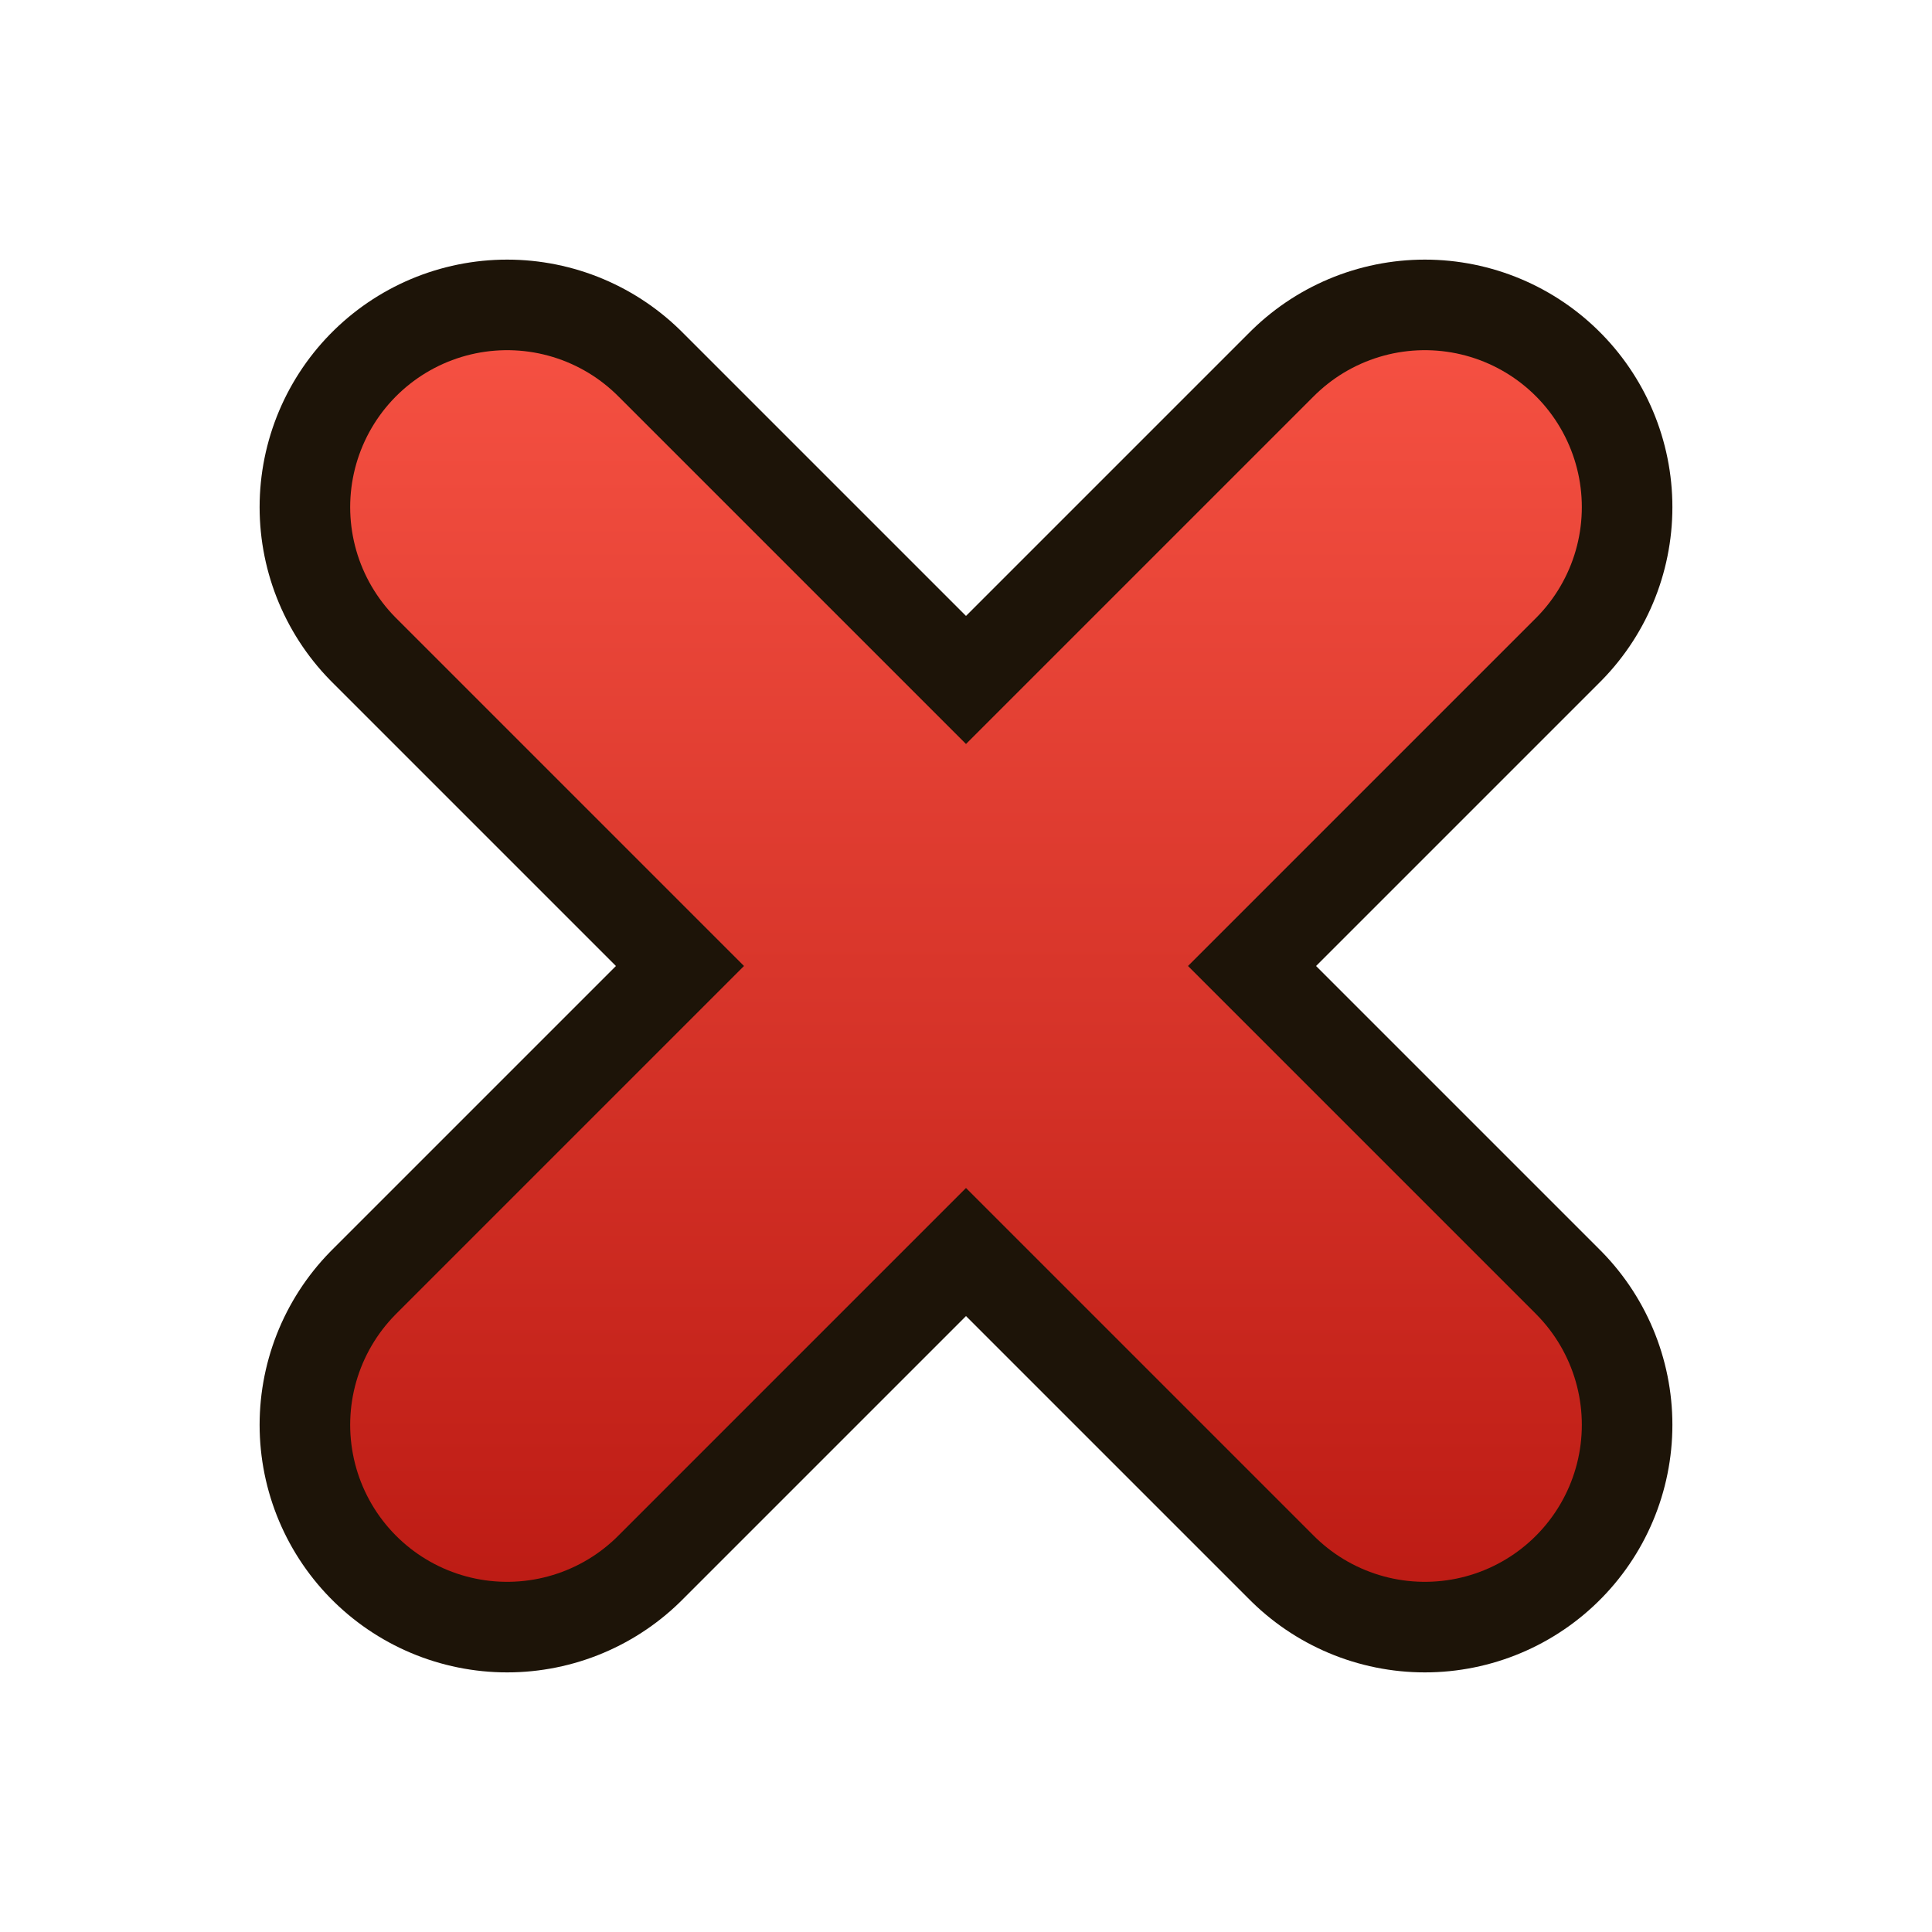
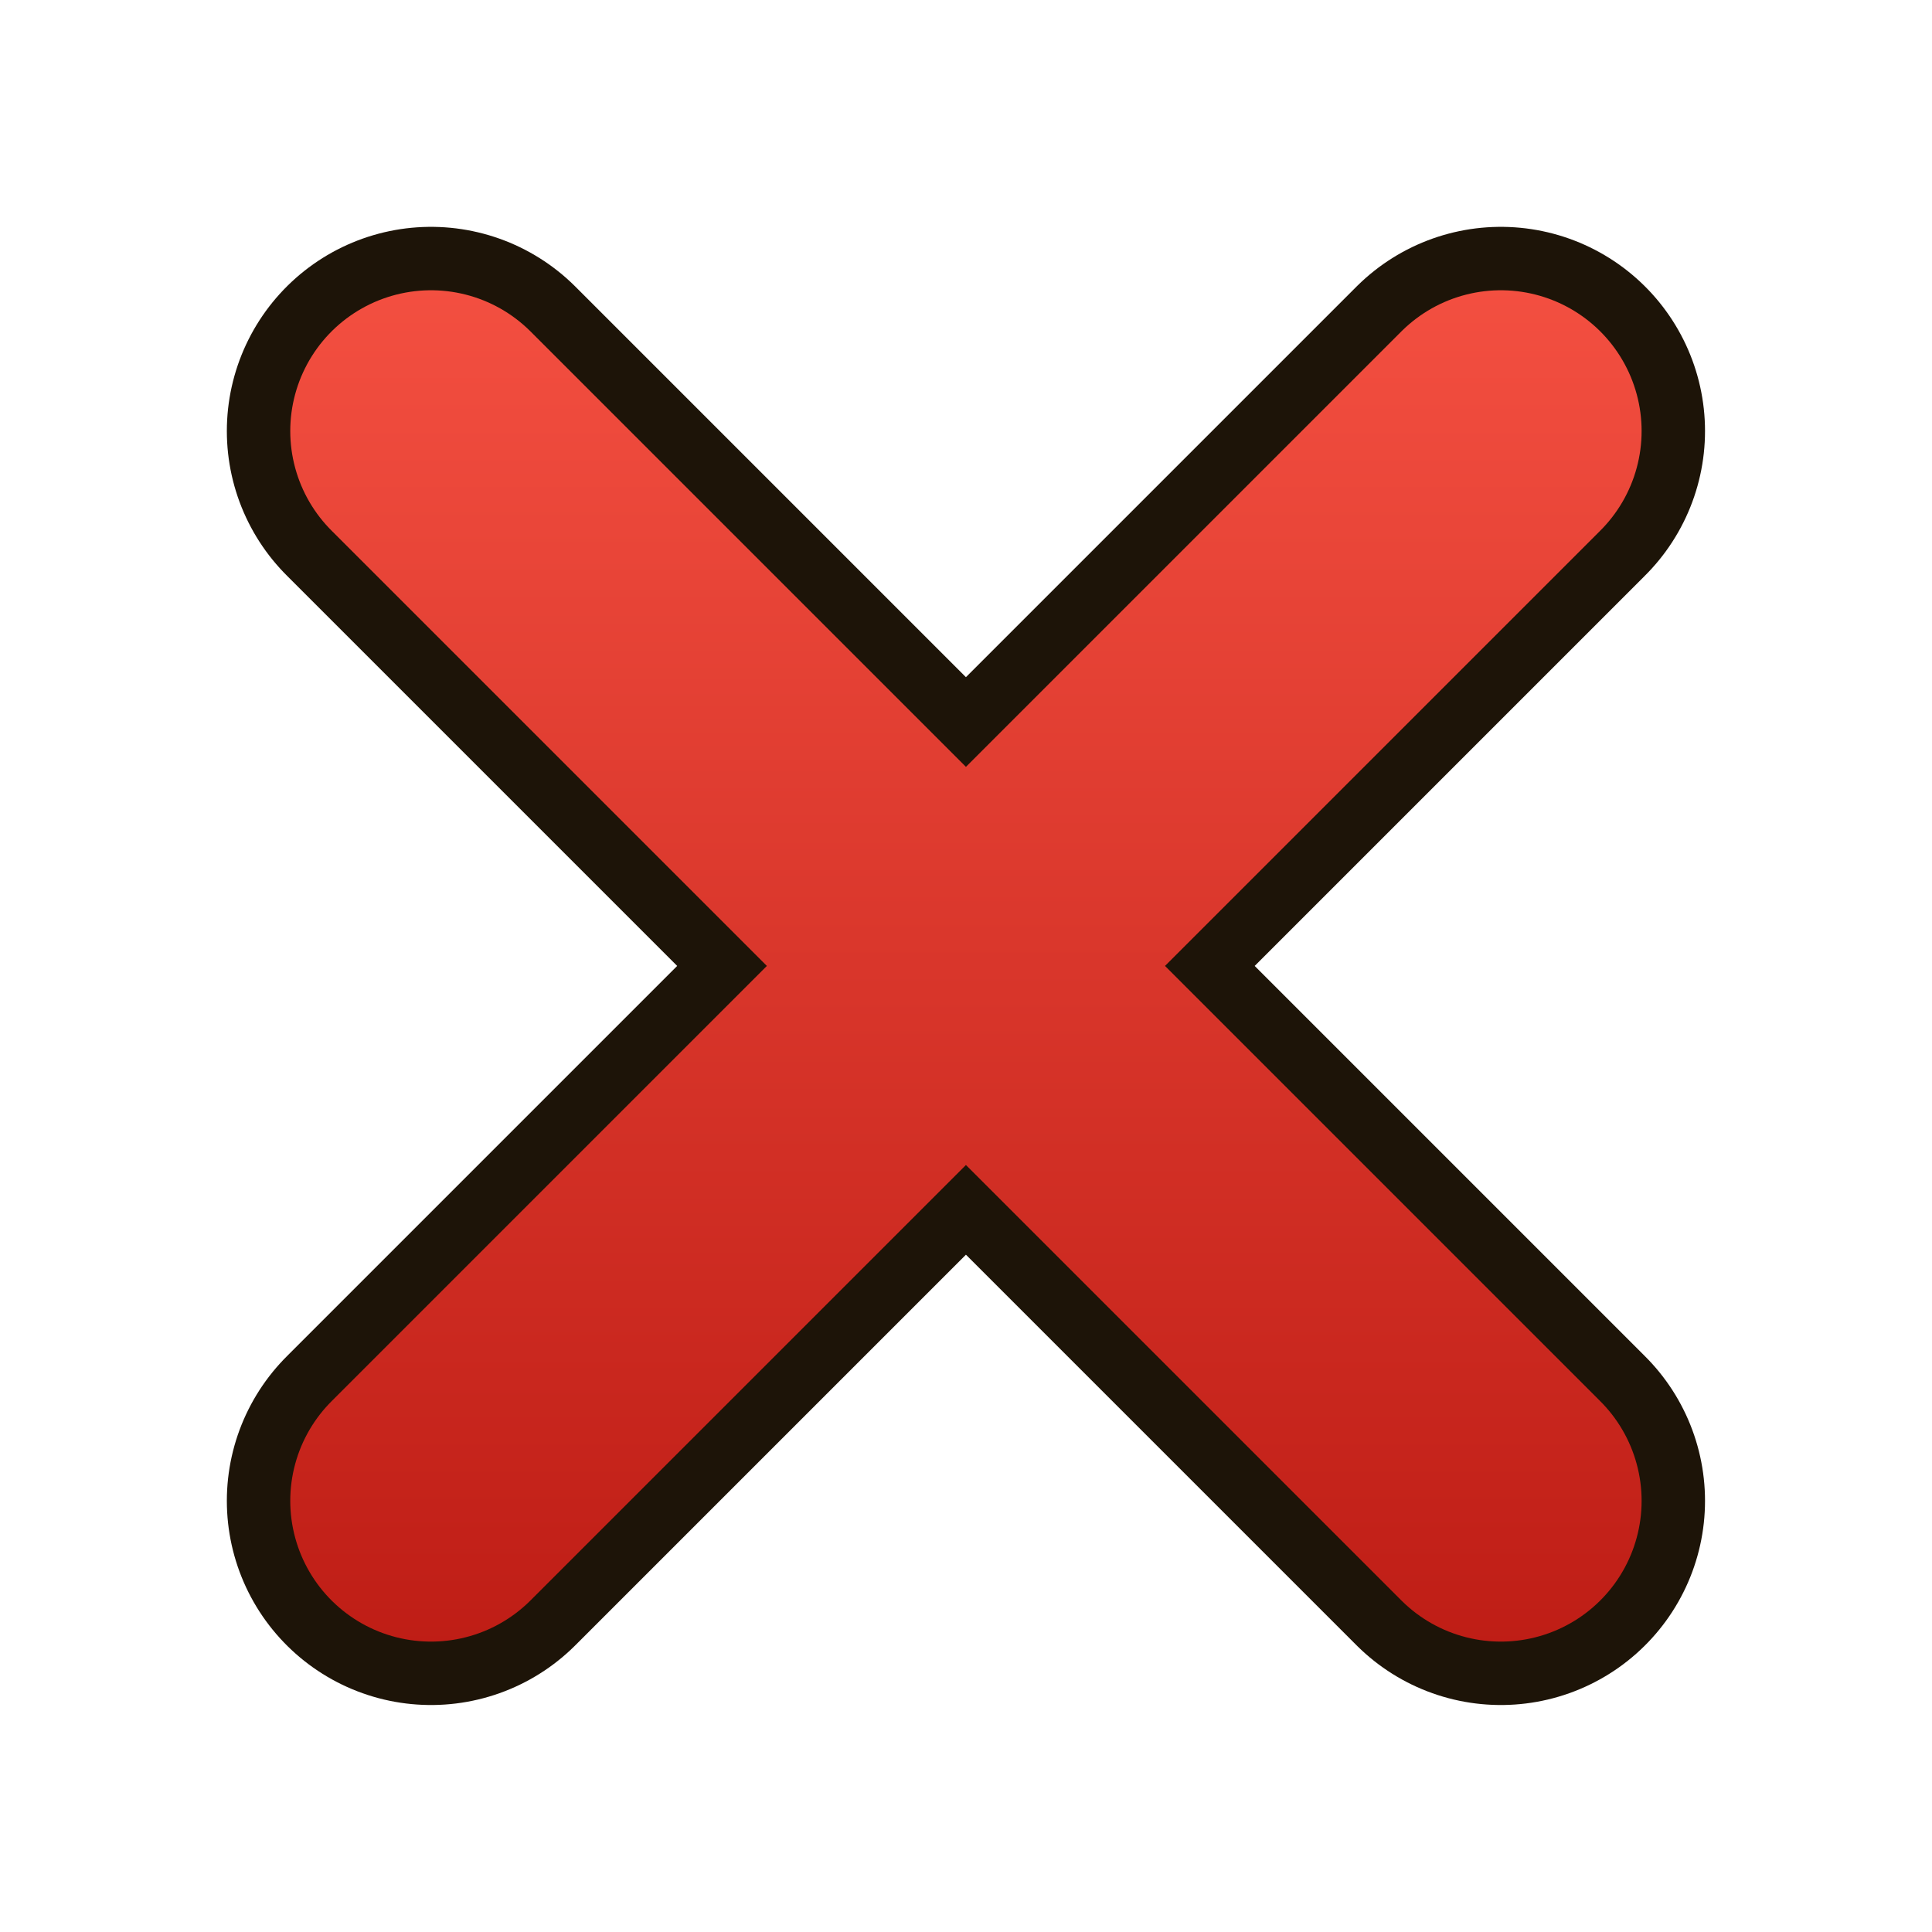
- <svg xmlns="http://www.w3.org/2000/svg" viewBox="0 0 16 16">
+ <svg xmlns="http://www.w3.org/2000/svg" viewBox="1.138 1.138 13.725 13.725">
  <defs>
    <linearGradient id="red" gradientUnits="userSpaceOnUse" x1="0" y1="1" x2="0" y2="15">
      <stop offset="0" stop-color="#ff5a4a" />
      <stop offset="1" stop-color="#b3120c" />
    </linearGradient>
  </defs>
-   <path d="M4.2 4.2l7.6 7.6M11.8 4.2l-7.6 7.6" fill="none" stroke="#1d1408" stroke-width="4.1" stroke-linecap="round" stroke-linejoin="round" />
-   <path d="M4.2 4.2l7.6 7.6M11.8 4.2l-7.6 7.6" fill="none" stroke="url(#red)" stroke-width="2.6" stroke-linecap="round" stroke-linejoin="round" />
+   <path d="M4.2 4.2l7.6 7.6M11.8 4.2l-7.6 7.6" fill="none" stroke="#1d1408" stroke-width="2.901" stroke-linecap="round" stroke-linejoin="round" />
+   <path d="M4.2 4.2l7.6 7.6M11.8 4.2l-7.6 7.6" fill="none" stroke="url(#red)" stroke-width="2" stroke-linecap="round" stroke-linejoin="round" />
</svg>
